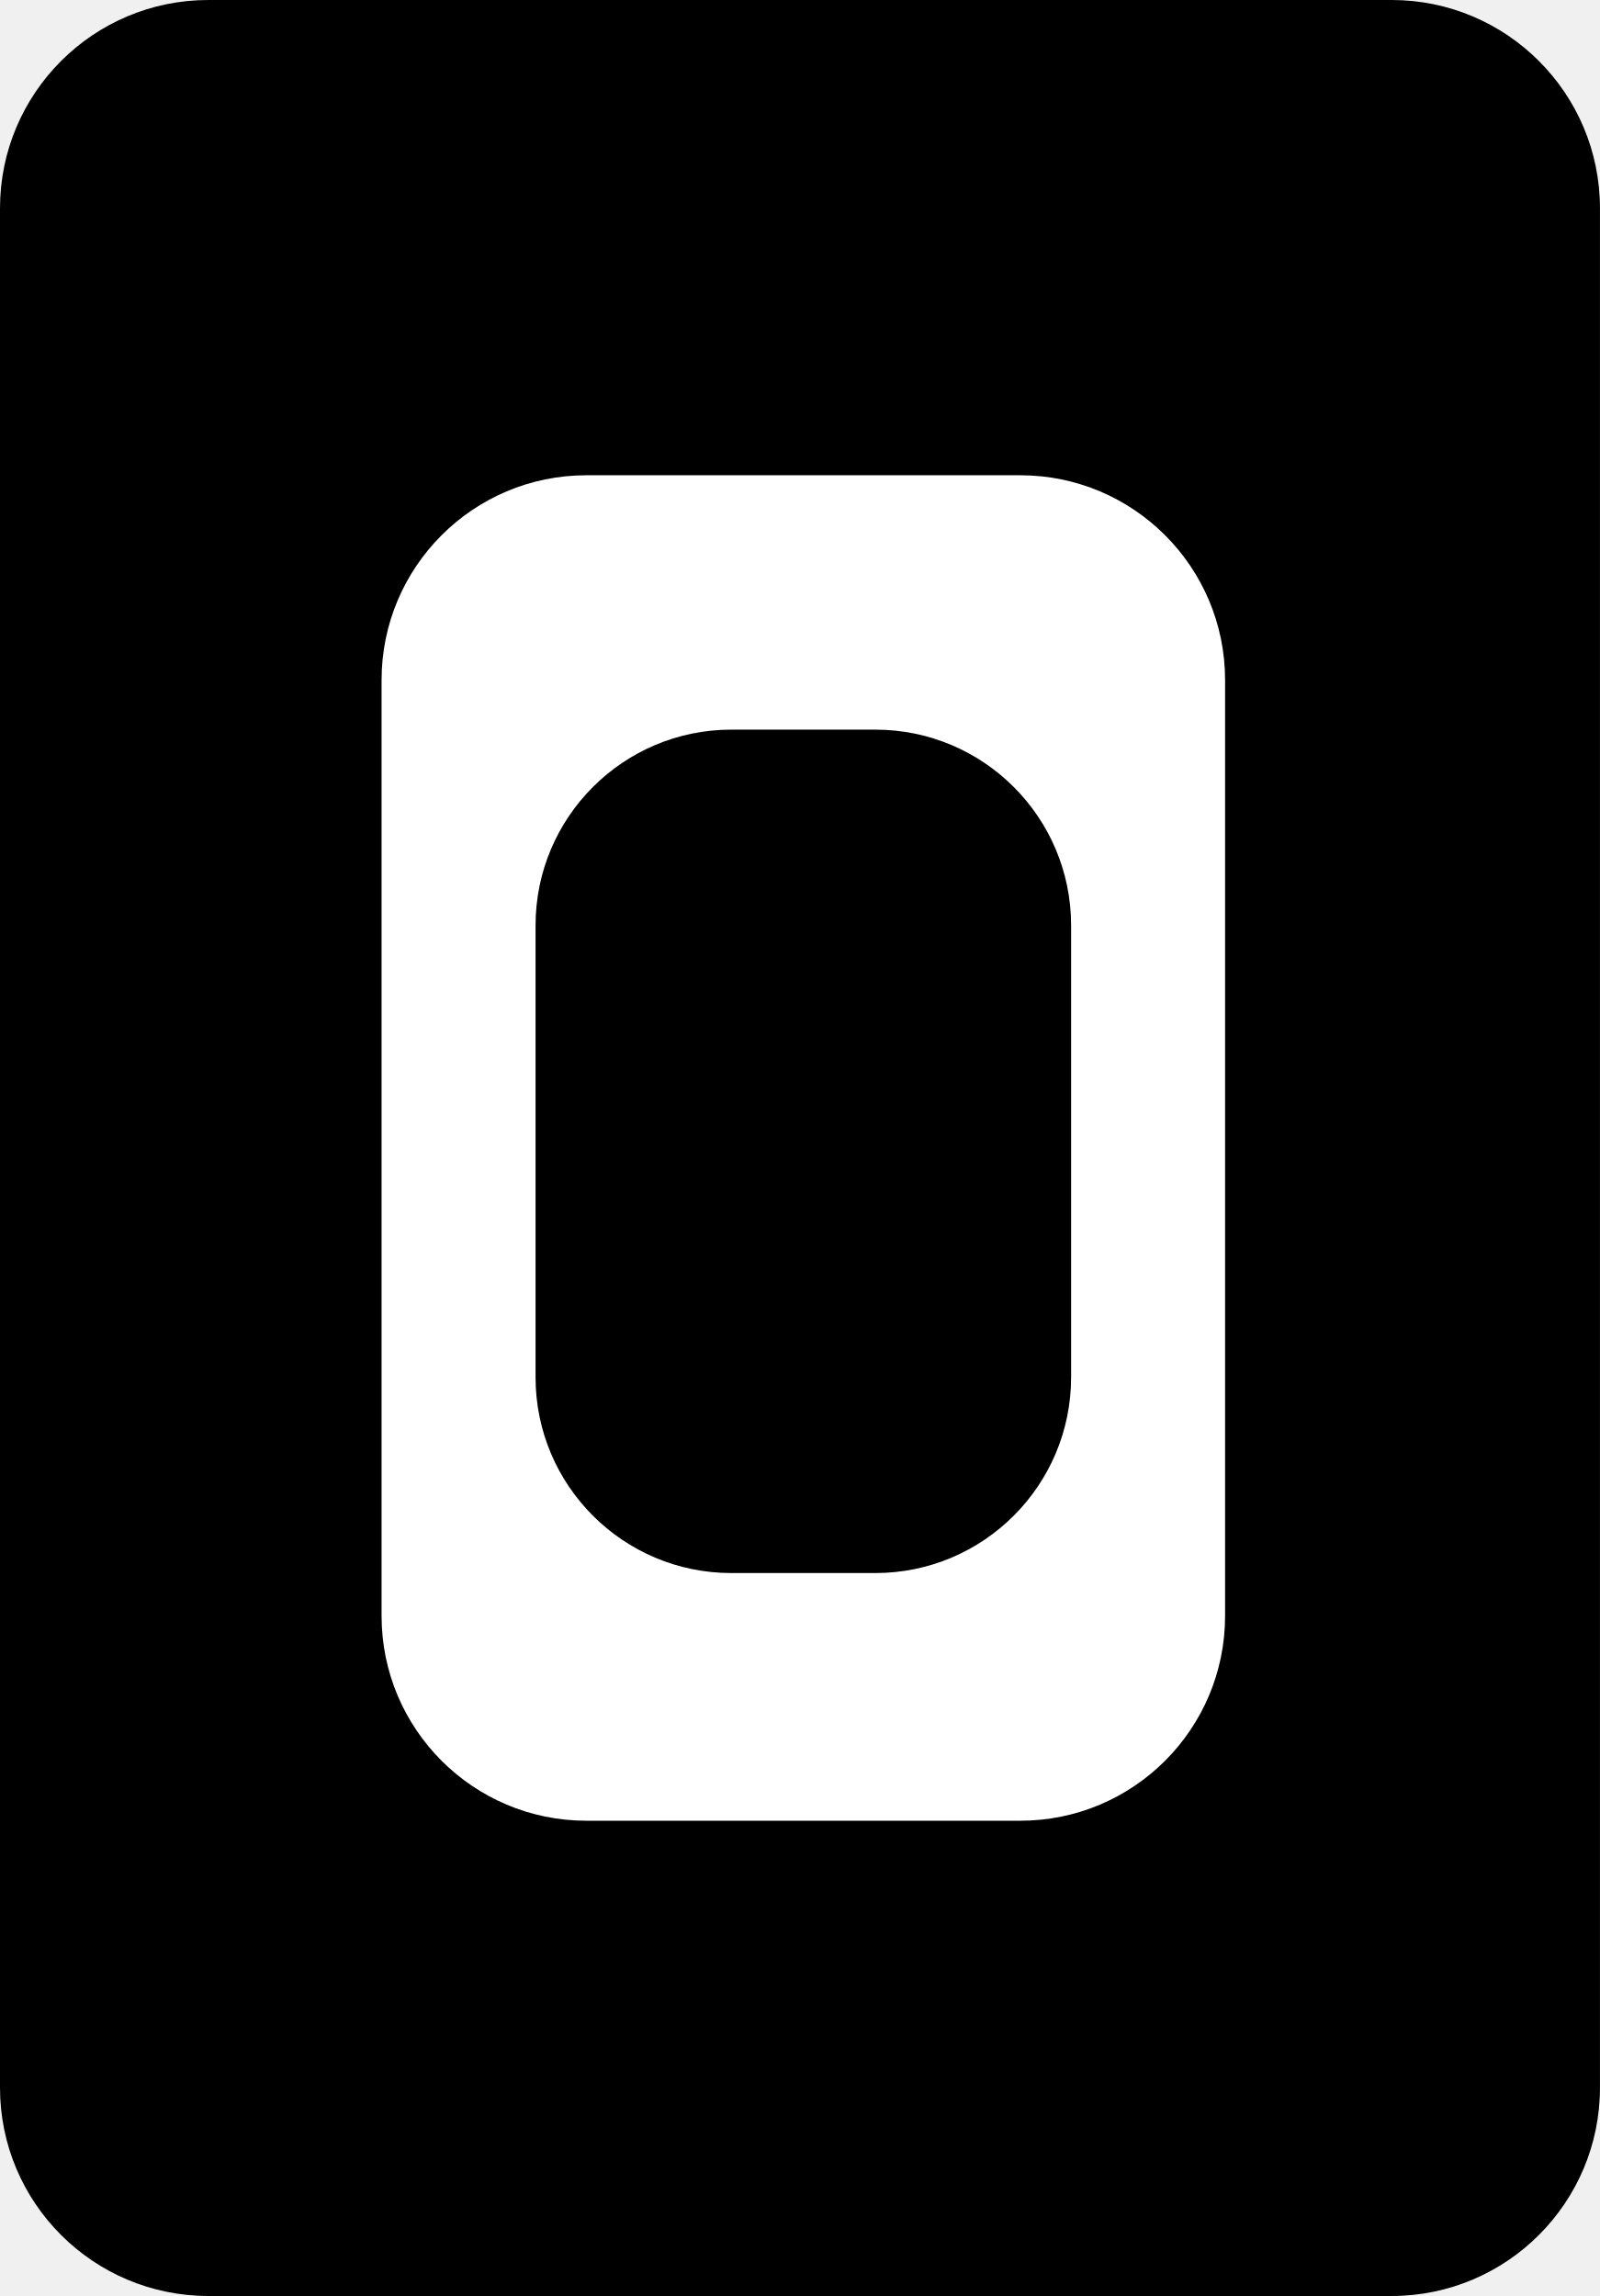
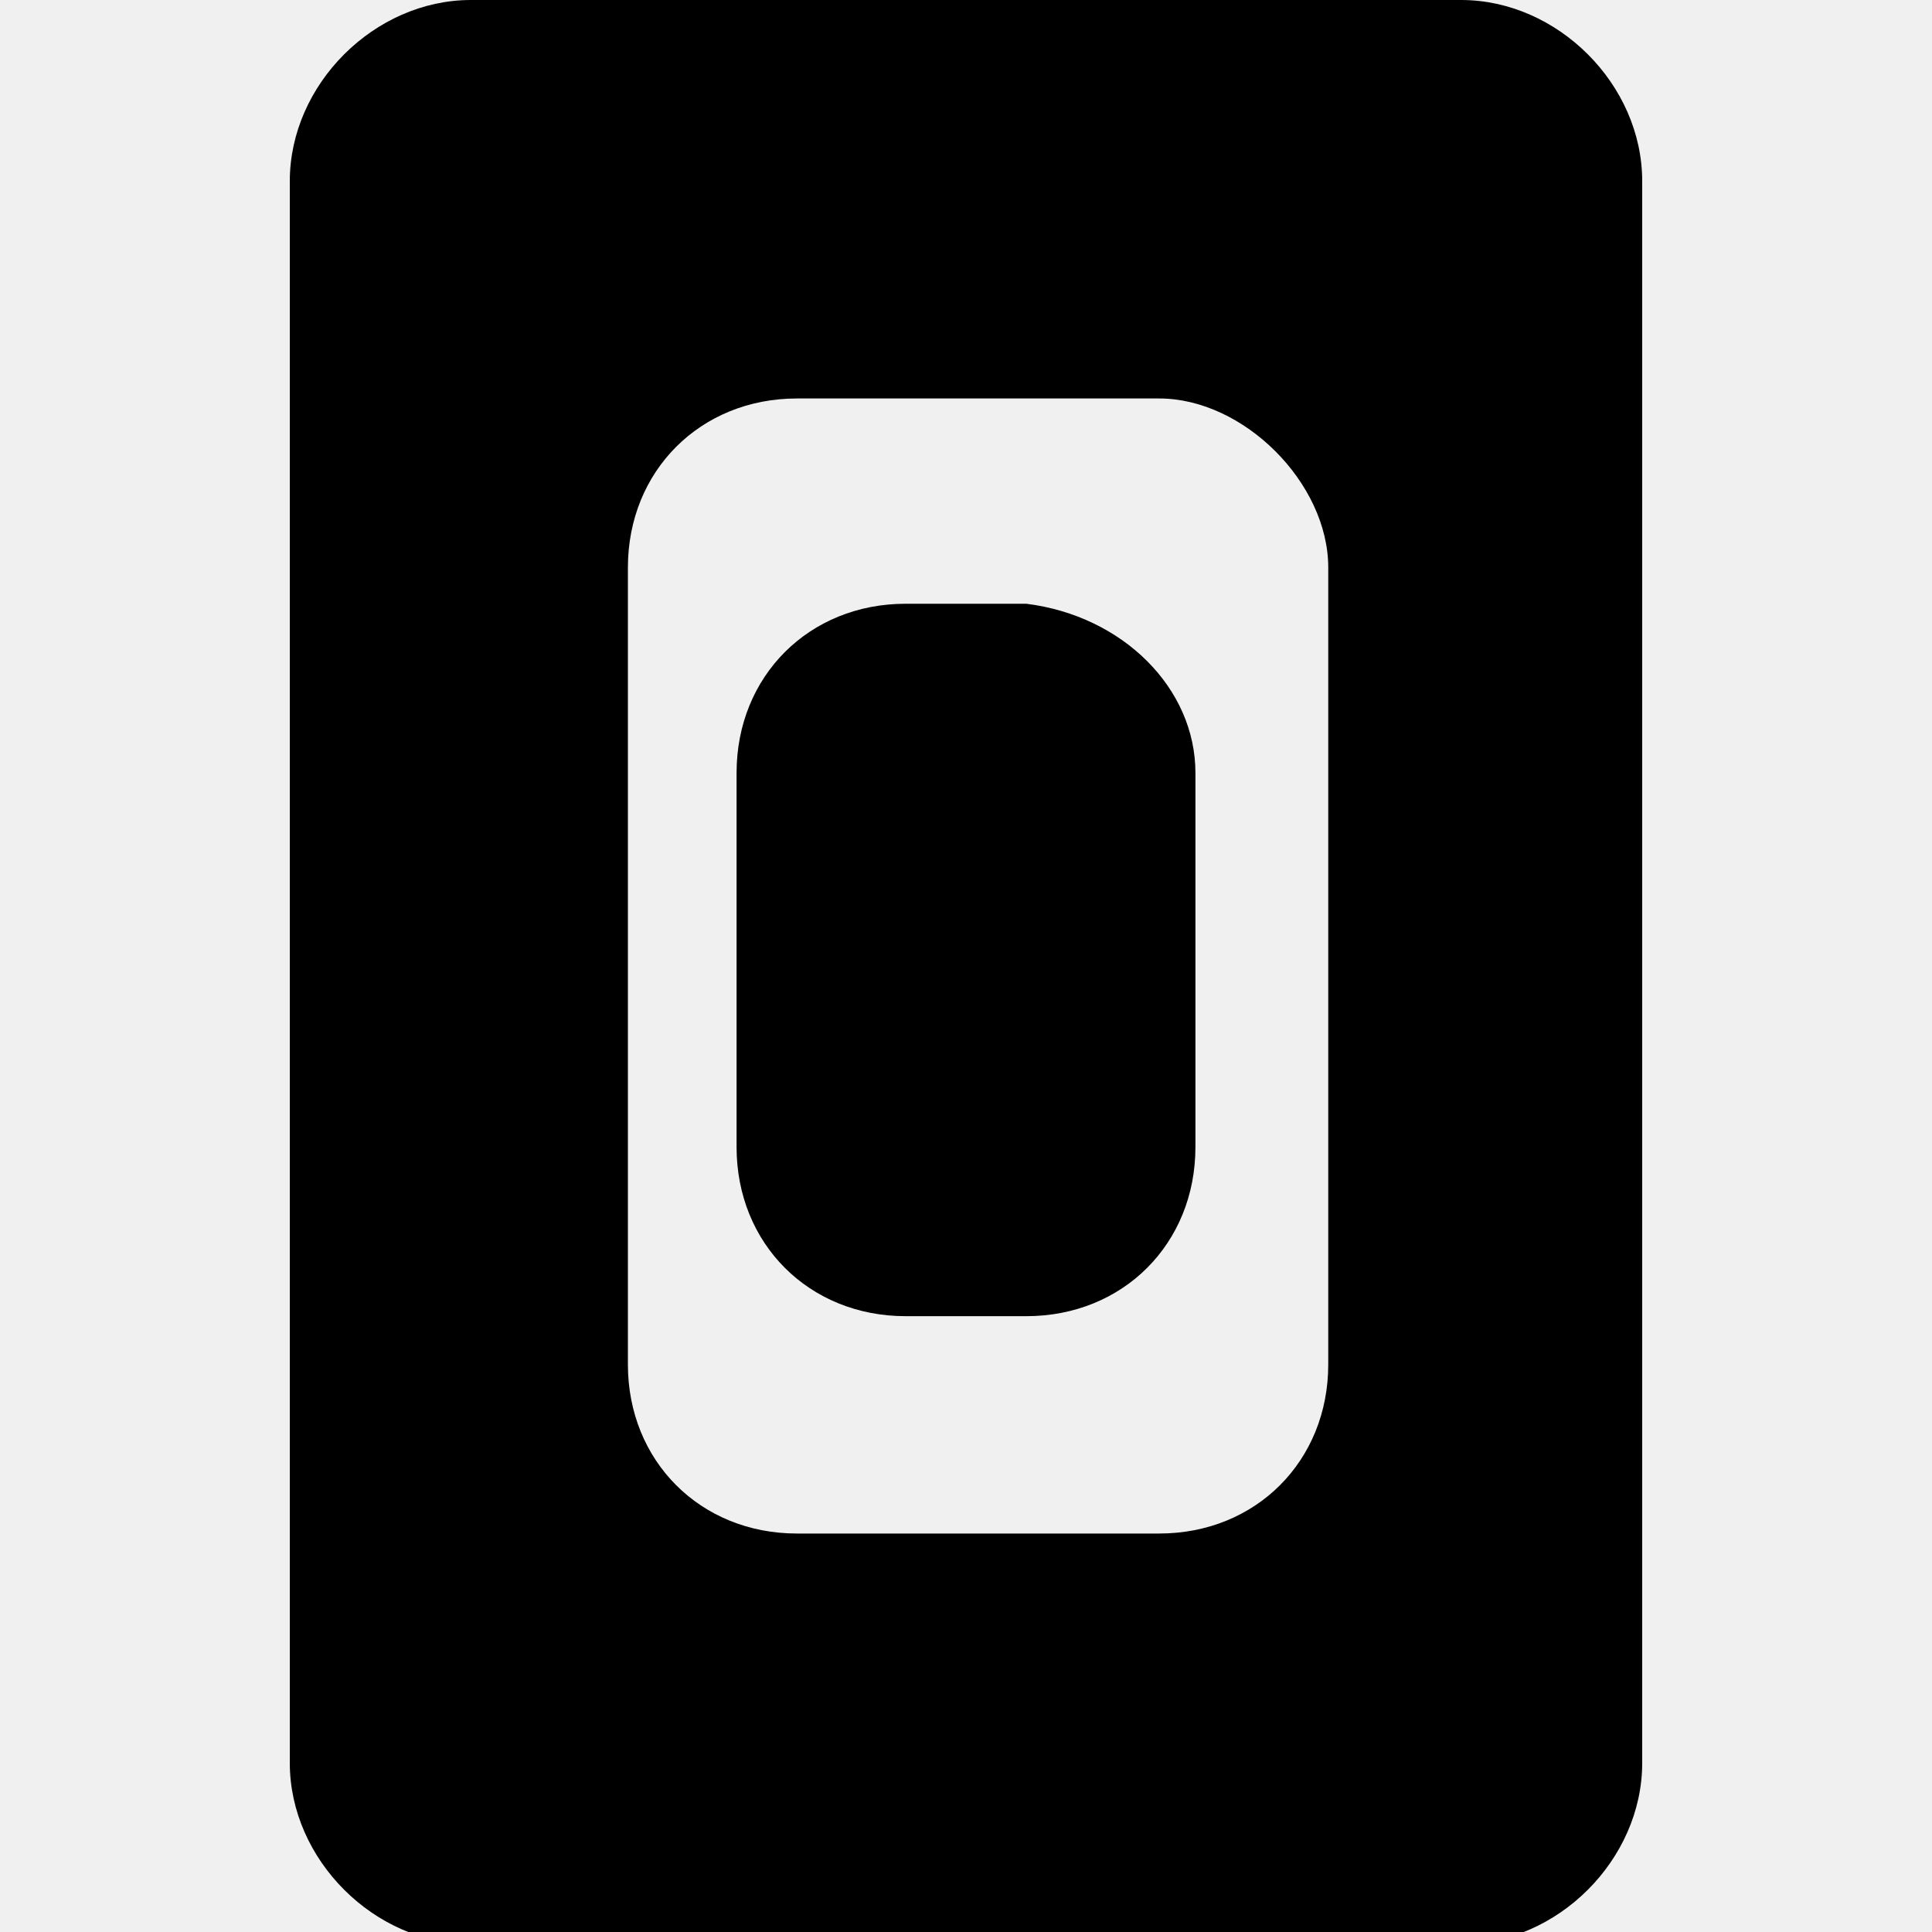
- <svg xmlns="http://www.w3.org/2000/svg" width="56.209mm" height="80.669mm" viewBox="0 0 56.209 80.669" version="1.1" id="svg867">
-   <defs id="defs861" />
-   <g style="fill:#000000" transform="matrix(0.3527778,0,0,-0.3527778,48.88865,80.66863)" id="g26">
-     <path id="path28" style="fill:#000000;fill-opacity:1;fill-rule:evenodd;stroke:none" d="m 0,0 h -117.831 c -11.46,0 -20.751,9.291 -20.751,20.751 v 187.164 c 0,11.461 9.291,20.752 20.751,20.752 H 0 c 11.461,0 20.751,-9.291 20.751,-20.752 V 20.751 C 20.751,9.291 11.461,0 0,0" />
-   </g>
-   <g transform="matrix(0.3527778,0,0,-0.3527778,35.84321,63.97049)" id="g30">
-     <path id="path32" style="fill:#ffffff;fill-opacity:1;fill-rule:evenodd;stroke:none" d="m 0,0 h -43.206 c -11.265,0 -20.397,9.132 -20.397,20.397 v 93.206 c 0,11.265 9.132,20.397 20.397,20.397 H 0 c 11.265,0 20.397,-9.132 20.397,-20.397 V 20.397 C 20.397,9.132 11.265,0 0,0" />
-   </g>
-   <g style="fill:#000000" transform="matrix(0.3527778,0,0,-0.3527778,30.74931,55.26863)" id="g34">
-     <path id="path36" style="fill:#000000;fill-opacity:1;fill-rule:evenodd;stroke:none" d="M 0,0 H -14.327 C -25.098,0 -33.83,8.732 -33.83,19.503 V 64.497 C -33.83,75.268 -25.098,84 -14.327,84 H 0 C 10.771,84 19.503,75.268 19.503,64.497 V 19.503 C 19.503,8.732 10.771,0 0,0" />
-   </g>
+ <svg xmlns="http://www.w3.org/2000/svg" version="1.1" x="0px" y="0px" viewBox="0 0 16 16" style="enable-background:new 0 0 16 16;" xml:space="preserve">
+   <path d="M12.1,0H3.9C3.1,0,2.4,0.7,2.4,1.5v13.1c0,0.8,0.7,1.5,1.5,1.5h8.2c0.8,0,1.5-0.7,1.5-1.5V1.5C13.6,0.7,12.9,0,12.1,0z M11,11.3c0,0.8-0.6,1.4-1.4,1.4h-3c-0.8,0-1.4-0.6-1.4-1.4V4.7c0-0.8,0.6-1.4,1.4-1.4h3C10.3,3.3,11,4,11,4.7V11.3z M9.9,6.4v3.1 c0,0.8-0.6,1.4-1.4,1.4h-1c-0.8,0-1.4-0.6-1.4-1.4V6.4c0-0.8,0.6-1.4,1.4-1.4h1C9.3,5.1,9.9,5.7,9.9,6.4z" />
</svg>
